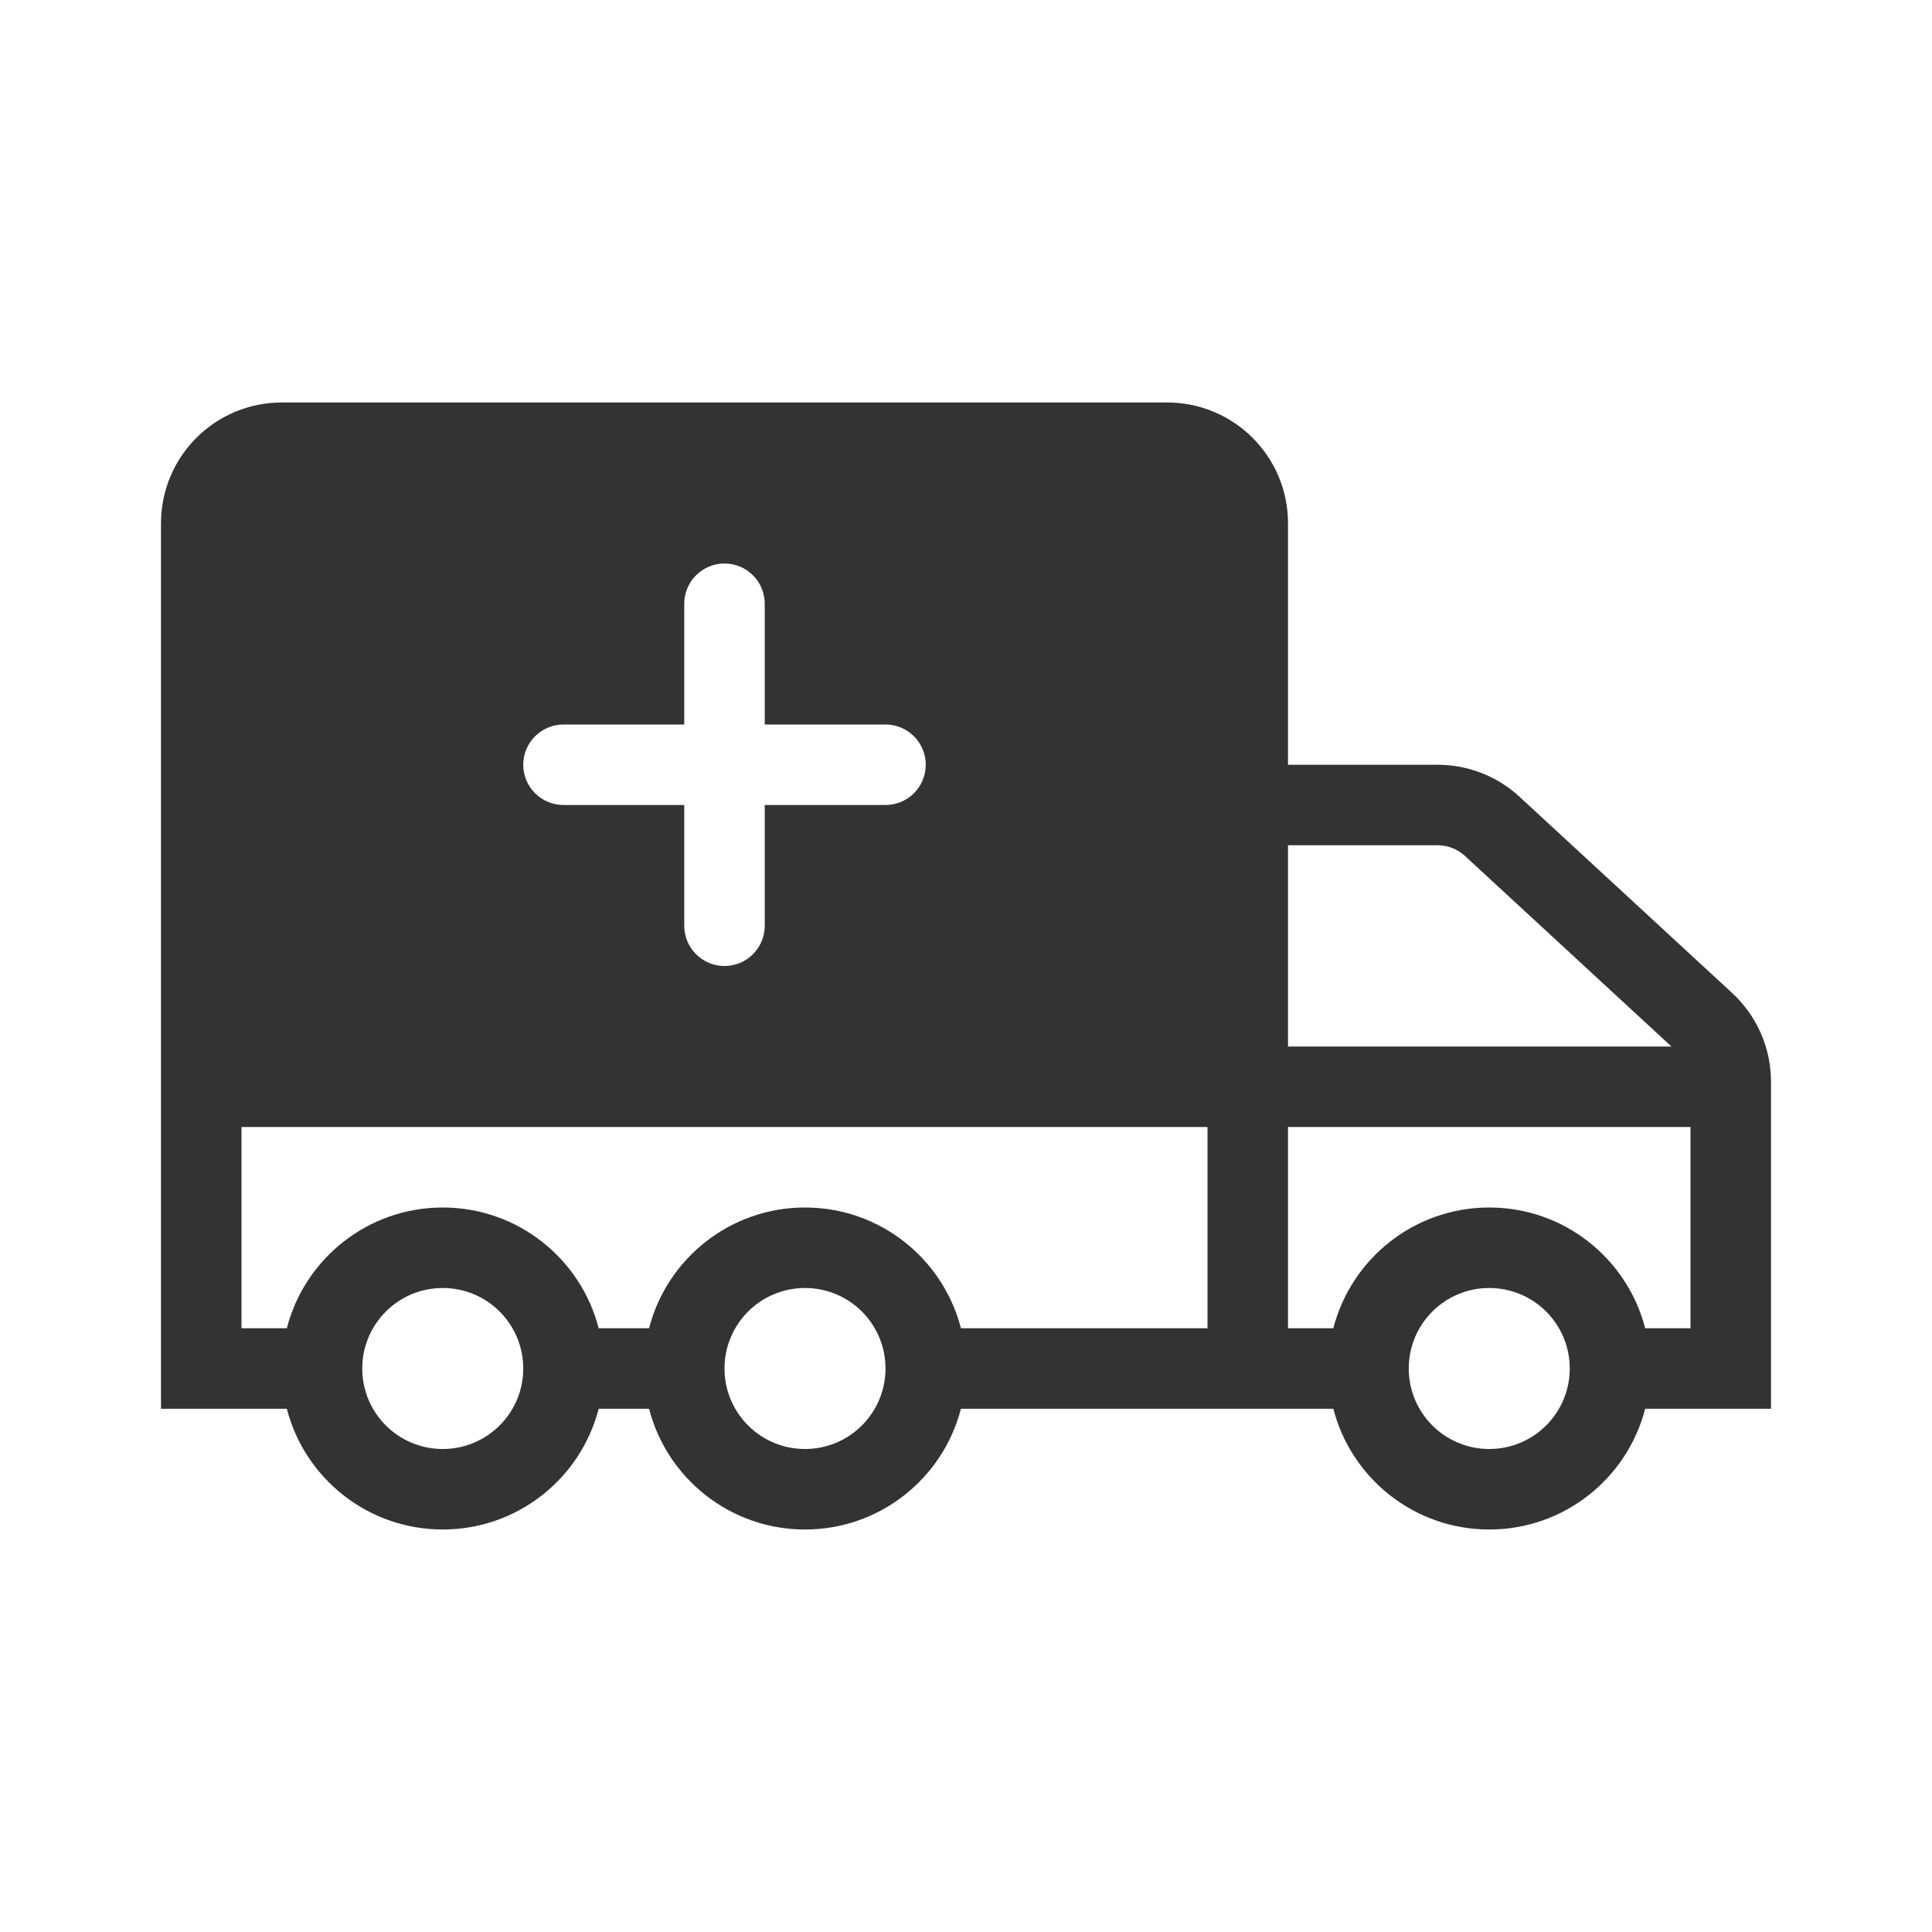
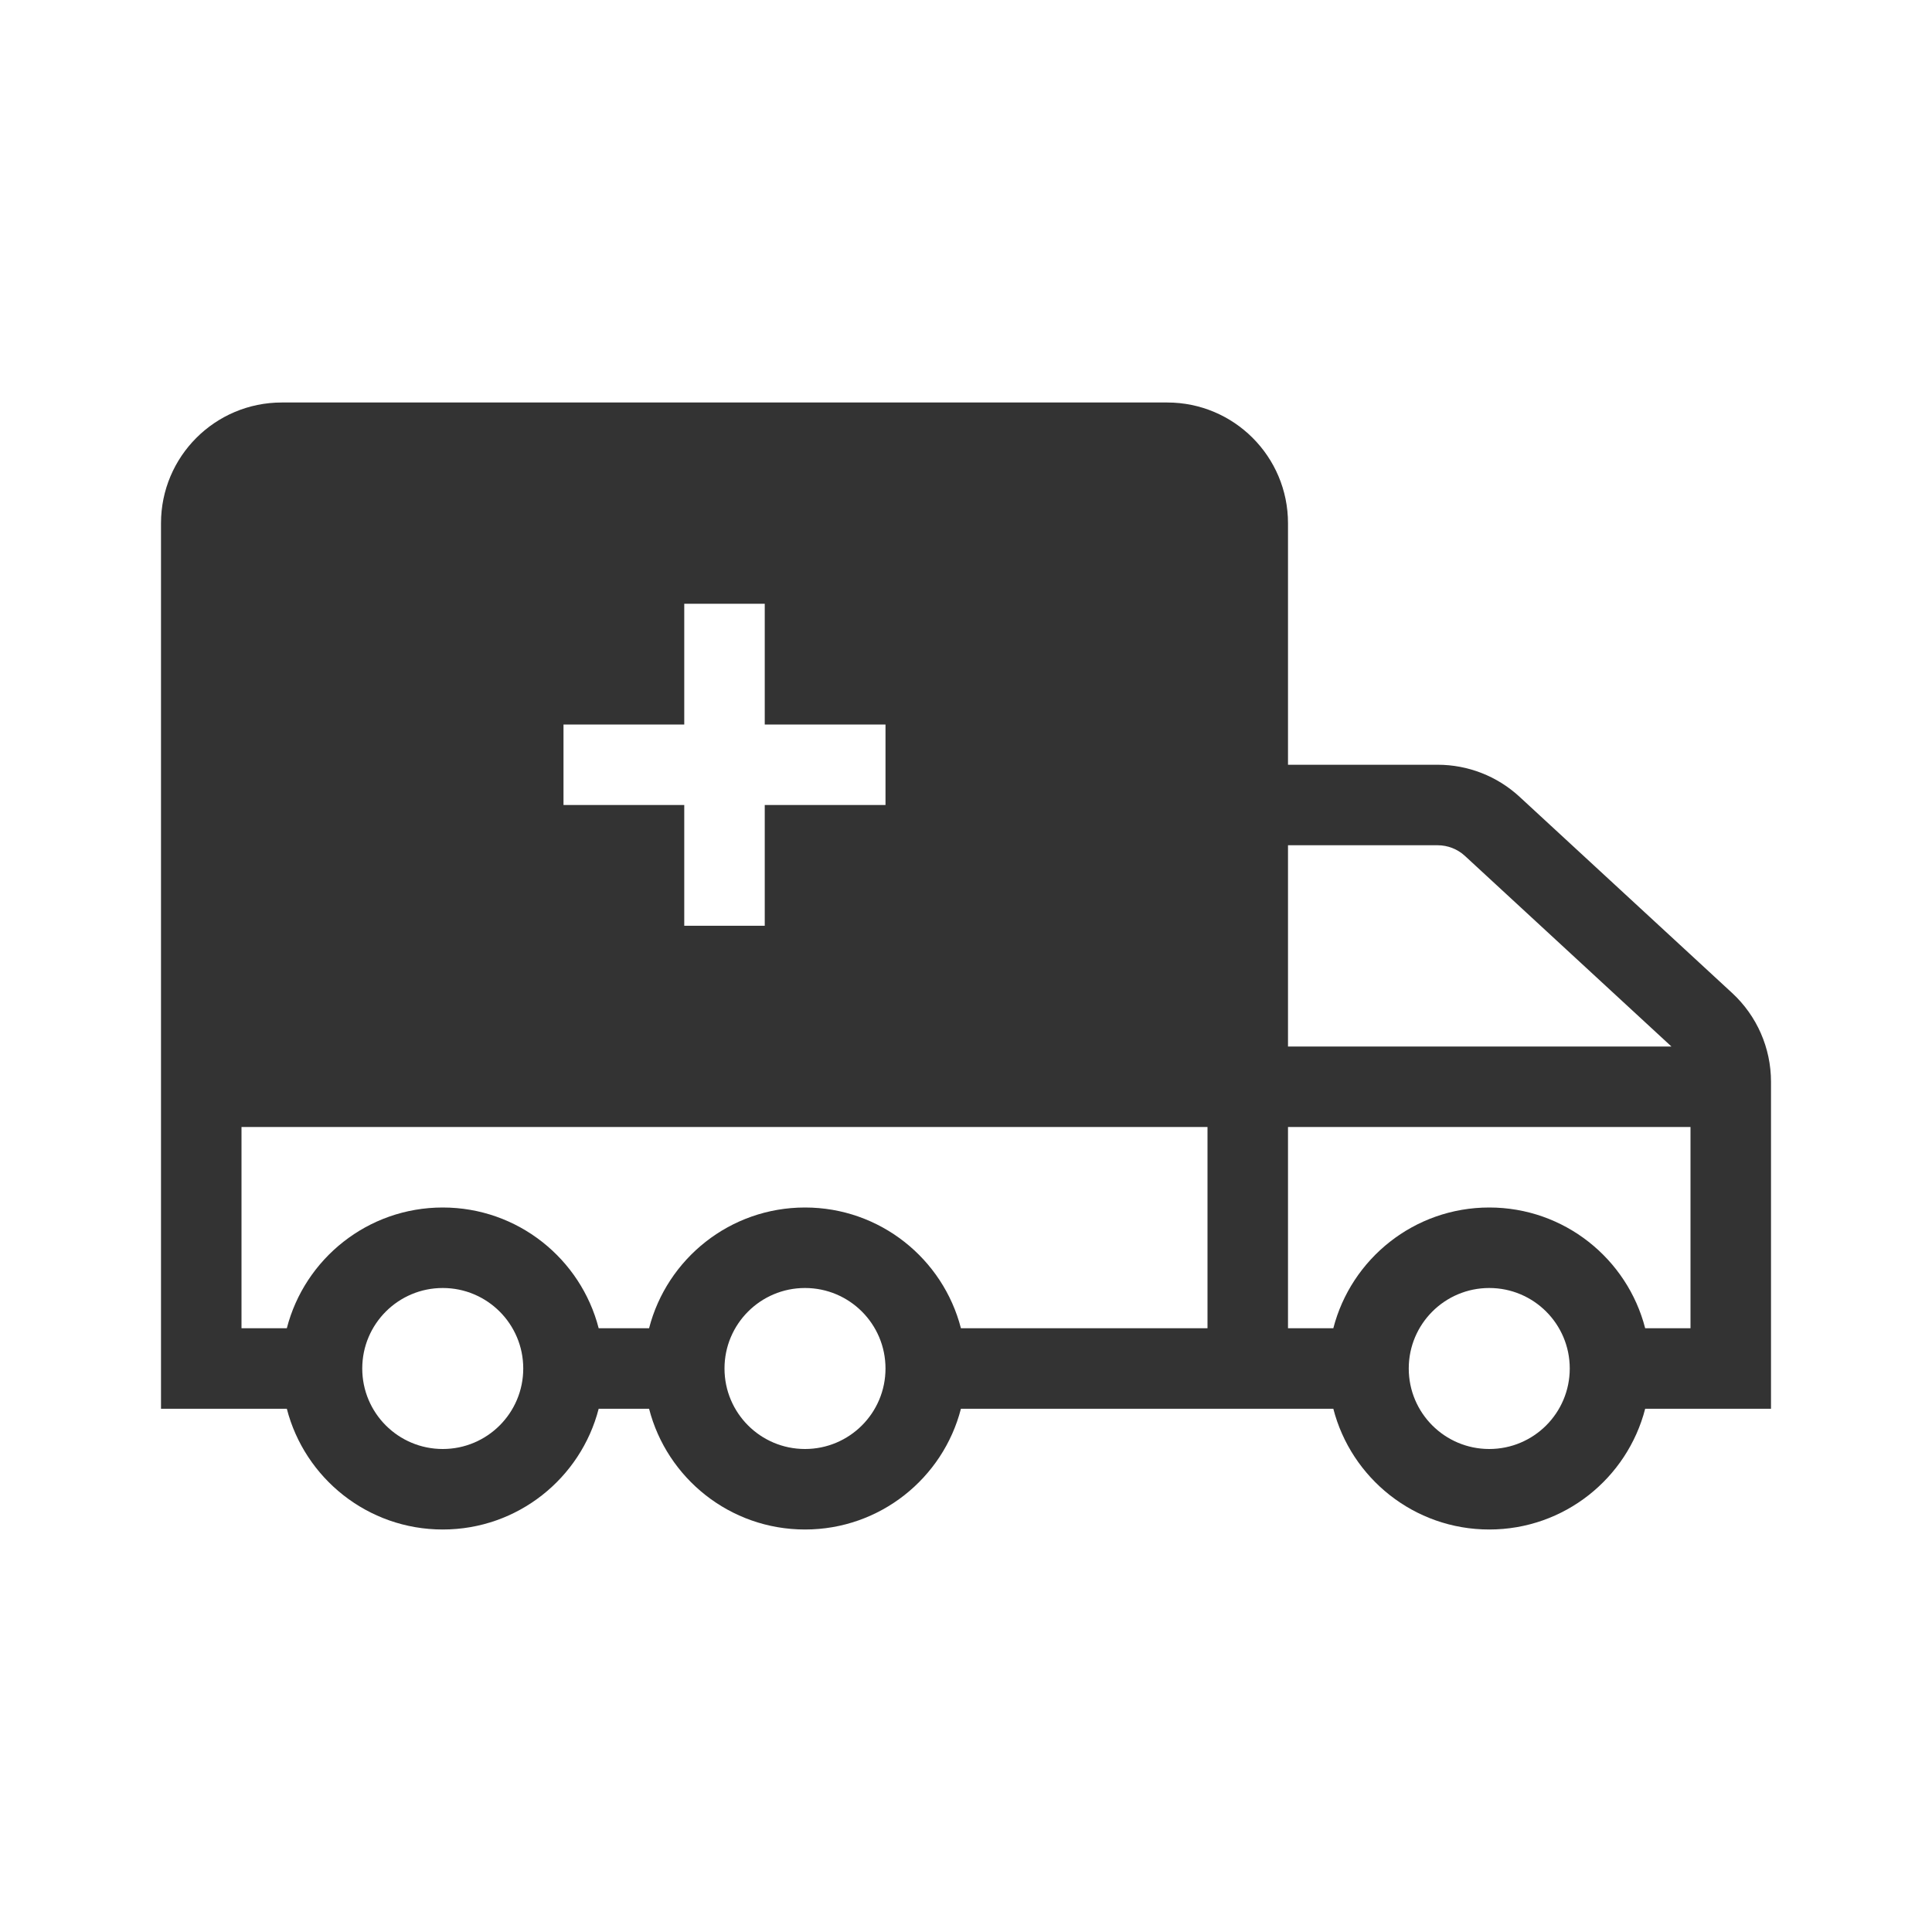
<svg xmlns="http://www.w3.org/2000/svg" width="48" height="48" viewBox="0 0 48 48" fill="none">
-   <path fill-rule="evenodd" clip-rule="evenodd" d="M7 10C5.343 10 4 11.343 4 13V35H7.126C7.57 36.725 9.136 38 11 38C12.864 38 14.43 36.725 14.874 35H16.126C16.57 36.725 18.136 38 20 38C21.864 38 23.43 36.725 23.874 35H33.126C33.57 36.725 35.136 38 37 38C38.864 38 40.43 36.725 40.874 35H44V26.876C44 26.038 43.65 25.239 43.035 24.671L37.753 19.796C37.199 19.284 36.472 19 35.718 19H32V13C32 11.343 30.657 10 29 10H7ZM40.874 33H42V28H32V33H33.126C33.57 31.275 35.136 30 37 30C38.864 30 40.43 31.275 40.874 33ZM32 26H41.526L36.396 21.265C36.212 21.095 35.969 21 35.718 21H32V26ZM6 33V28H30V33H23.874C23.43 31.275 21.864 30 20 30C18.136 30 16.57 31.275 16.126 33H14.874C14.43 31.275 12.864 30 11 30C9.136 30 7.57 31.275 7.126 33H6ZM9 34C9 35.105 9.895 36 11 36C12.105 36 13 35.105 13 34C13 32.895 12.105 32 11 32C9.895 32 9 32.895 9 34ZM20 36C21.105 36 22 35.105 22 34C22 32.895 21.105 32 20 32C18.895 32 18 32.895 18 34C18 35.105 18.895 36 20 36ZM39 34C39 35.105 38.105 36 37 36C35.895 36 35 35.105 35 34C35 32.895 35.895 32 37 32C38.105 32 39 32.895 39 34ZM18 14C18.552 14 19 14.448 19 15V18H22C22.552 18 23 18.448 23 19C23 19.552 22.552 20 22 20H19V23C19 23.552 18.552 24 18 24C17.448 24 17 23.552 17 23V20H14C13.448 20 13 19.552 13 19C13 18.448 13.448 18 14 18H17V15C17 14.448 17.448 14 18 14Z" fill="#333333" />
+   <path fill-rule="evenodd" clip-rule="evenodd" d="M7 10C5.343 10 4 11.343 4 13V35H7.126C7.57 36.725 9.136 38 11 38C12.864 38 14.43 36.725 14.874 35H16.126C16.57 36.725 18.136 38 20 38C21.864 38 23.43 36.725 23.874 35H33.126C33.57 36.725 35.136 38 37 38C38.864 38 40.43 36.725 40.874 35H44V26.876C44 26.038 43.65 25.239 43.035 24.671L37.753 19.796C37.199 19.284 36.472 19 35.718 19H32V13C32 11.343 30.657 10 29 10H7ZM40.874 33H42V28H32V33H33.126C33.57 31.275 35.136 30 37 30C38.864 30 40.43 31.275 40.874 33ZM32 26H41.526L36.396 21.265C36.212 21.095 35.969 21 35.718 21H32V26ZM6 33V28H30V33H23.874C23.43 31.275 21.864 30 20 30C18.136 30 16.57 31.275 16.126 33H14.874C14.43 31.275 12.864 30 11 30C9.136 30 7.57 31.275 7.126 33H6ZM9 34C9 35.105 9.895 36 11 36C12.105 36 13 35.105 13 34C13 32.895 12.105 32 11 32C9.895 32 9 32.895 9 34ZM20 36C21.105 36 22 35.105 22 34C22 32.895 21.105 32 20 32C18.895 32 18 32.895 18 34C18 35.105 18.895 36 20 36ZM39 34C39 35.105 38.105 36 37 36C35.895 36 35 35.105 35 34C35 32.895 35.895 32 37 32C38.105 32 39 32.895 39 34ZM19 15V18H22V20H19V23H17V20H14V18H17V15H19Z" fill="#333333" />
</svg>
